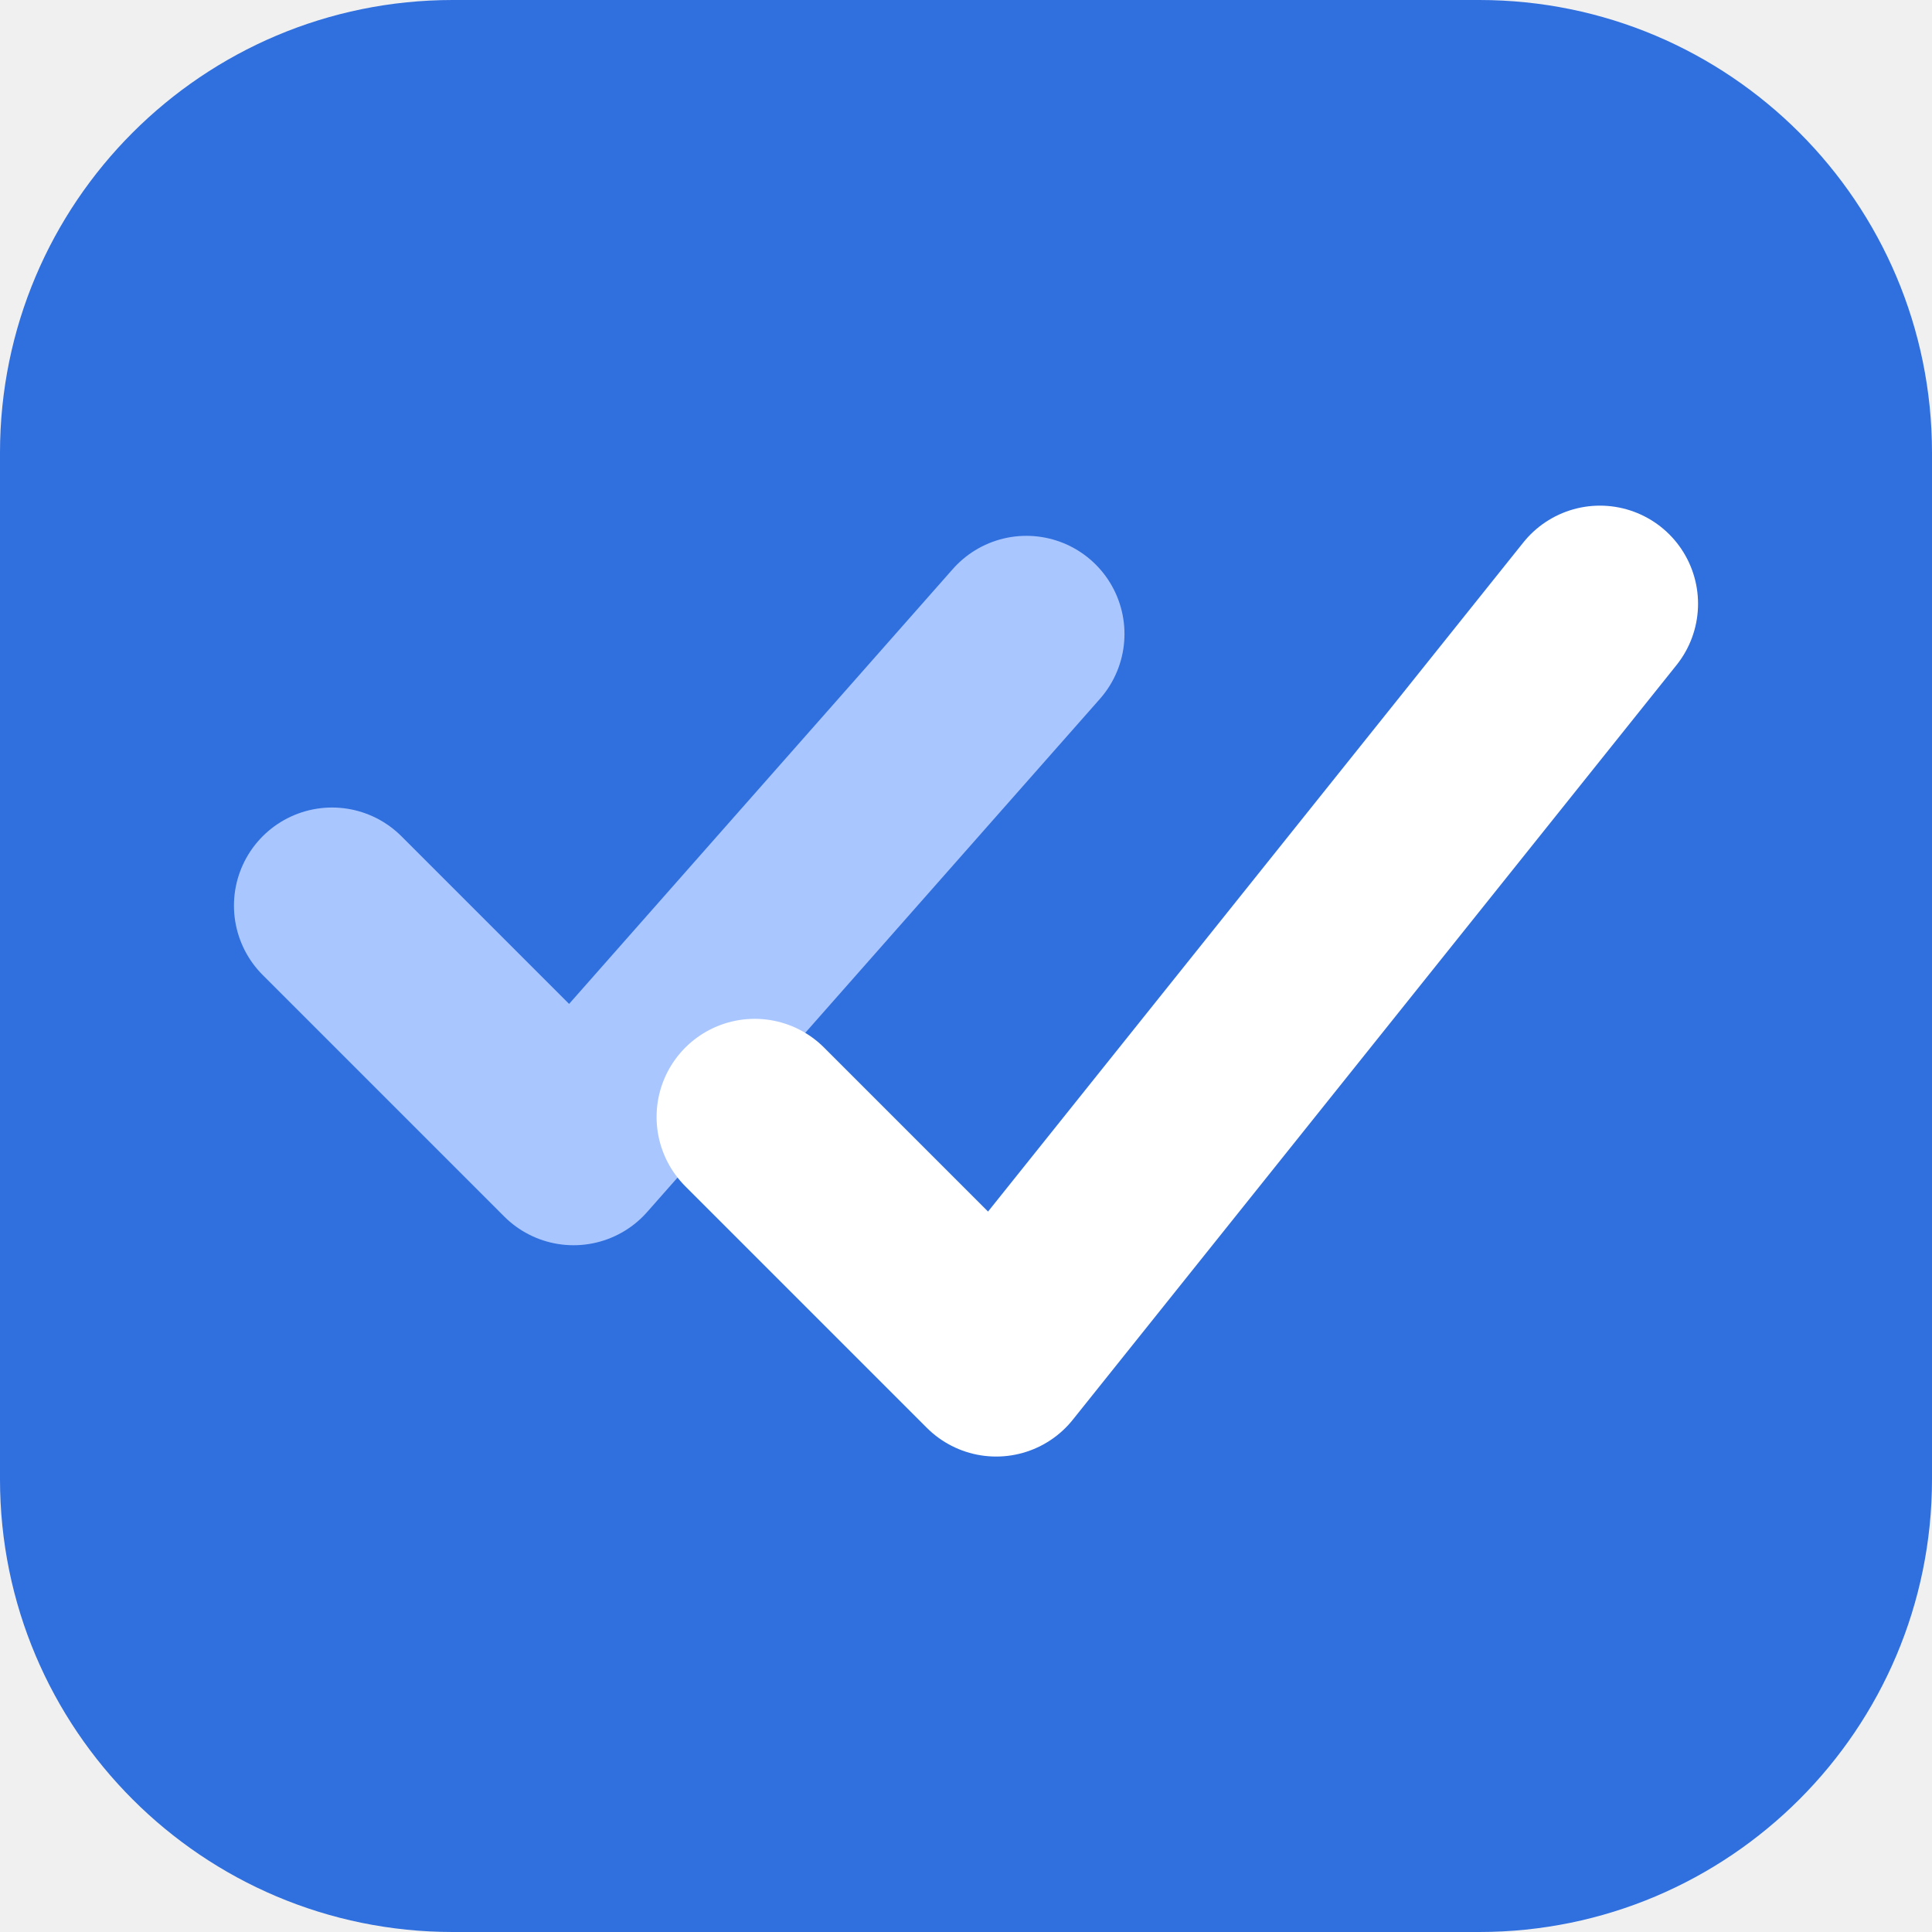
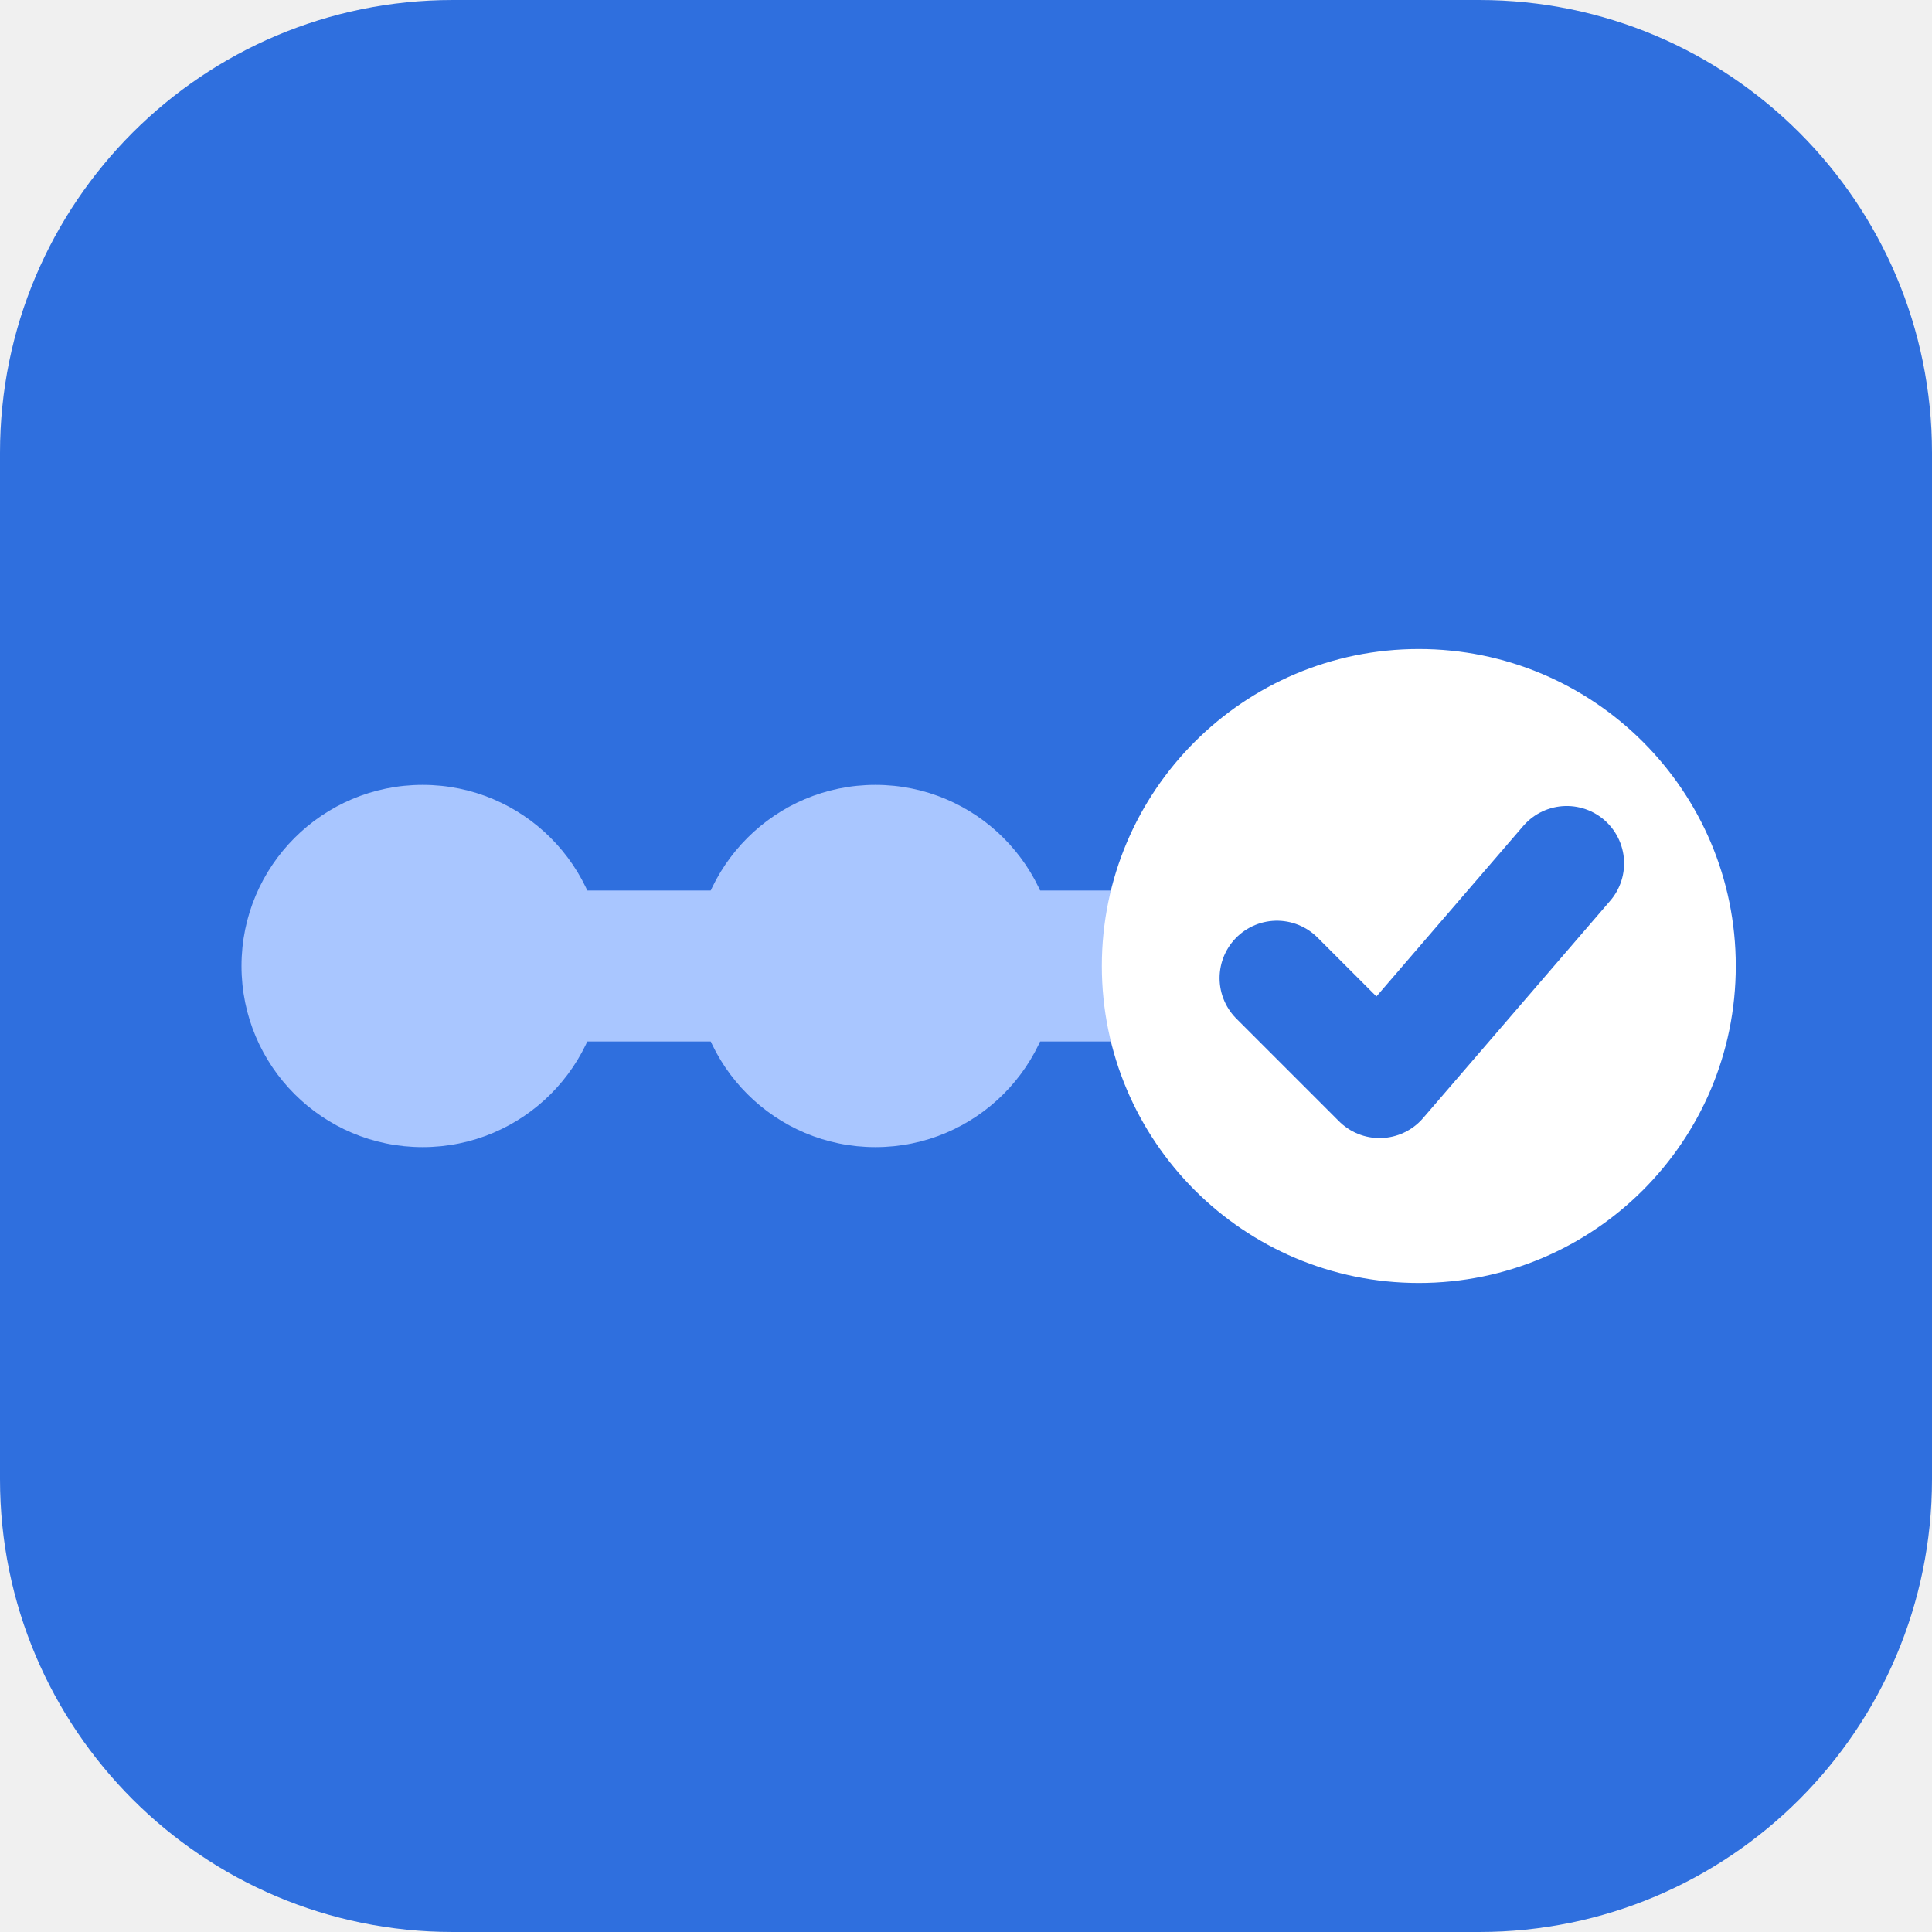
<svg xmlns="http://www.w3.org/2000/svg" viewBox="0 0 64 64">
  <rect width="64" height="64" rx="15" fill="#2f6fde" />
-   <path d="M11 30l8 8 15-17" fill="none" stroke="#a9c6ff" stroke-width="6.5" stroke-linecap="round" stroke-linejoin="round" />
-   <path d="M25 37l8 8 20-25" fill="none" stroke="#fff" stroke-width="6.5" stroke-linecap="round" stroke-linejoin="round" />
+   <path d="M13 32H44" stroke="#a9c6ff" stroke-width="5" stroke-linecap="round" />
+   <circle cx="14" cy="32" r="6" fill="#a9c6ff" />
+   <circle cx="29" cy="32" r="6" fill="#a9c6ff" />
+   <circle cx="47" cy="32" r="10.5" fill="#fff" />
+   <path d="M42.3 32.4l3.4 3.4 6.2-7.2" fill="none" stroke="#2f6fde" stroke-width="3.8" stroke-linecap="round" stroke-linejoin="round" />
</svg>
